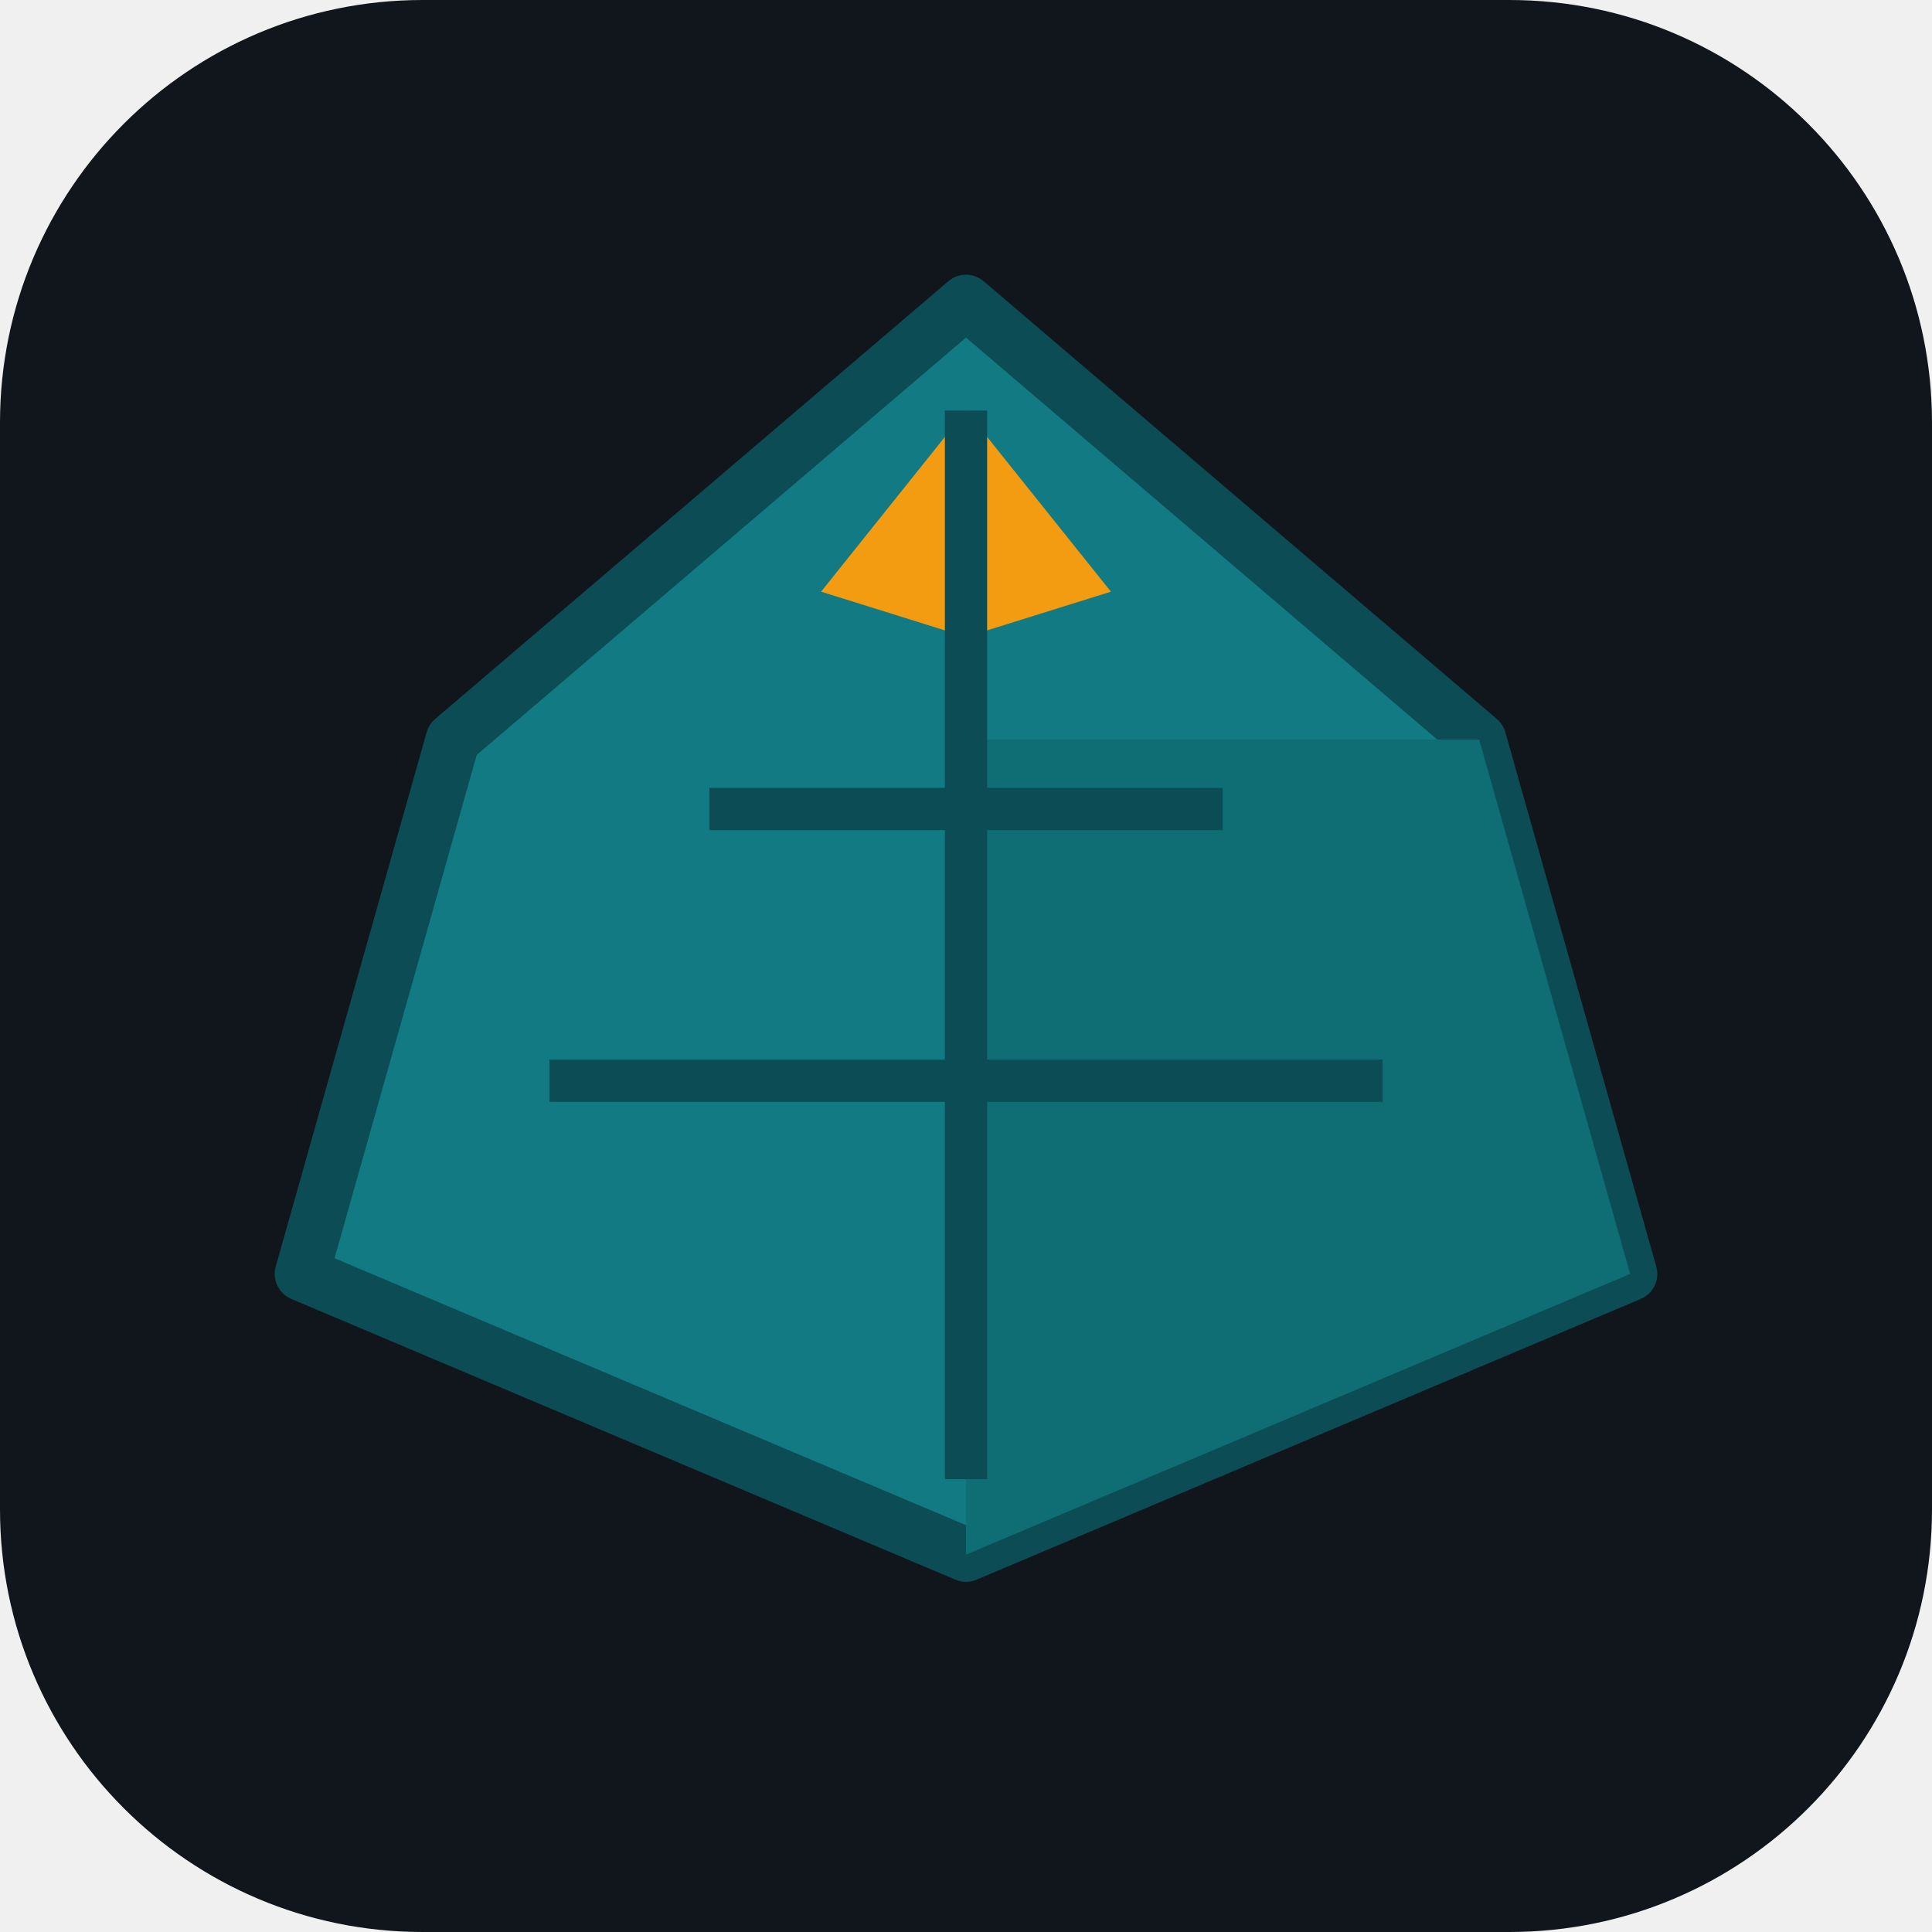
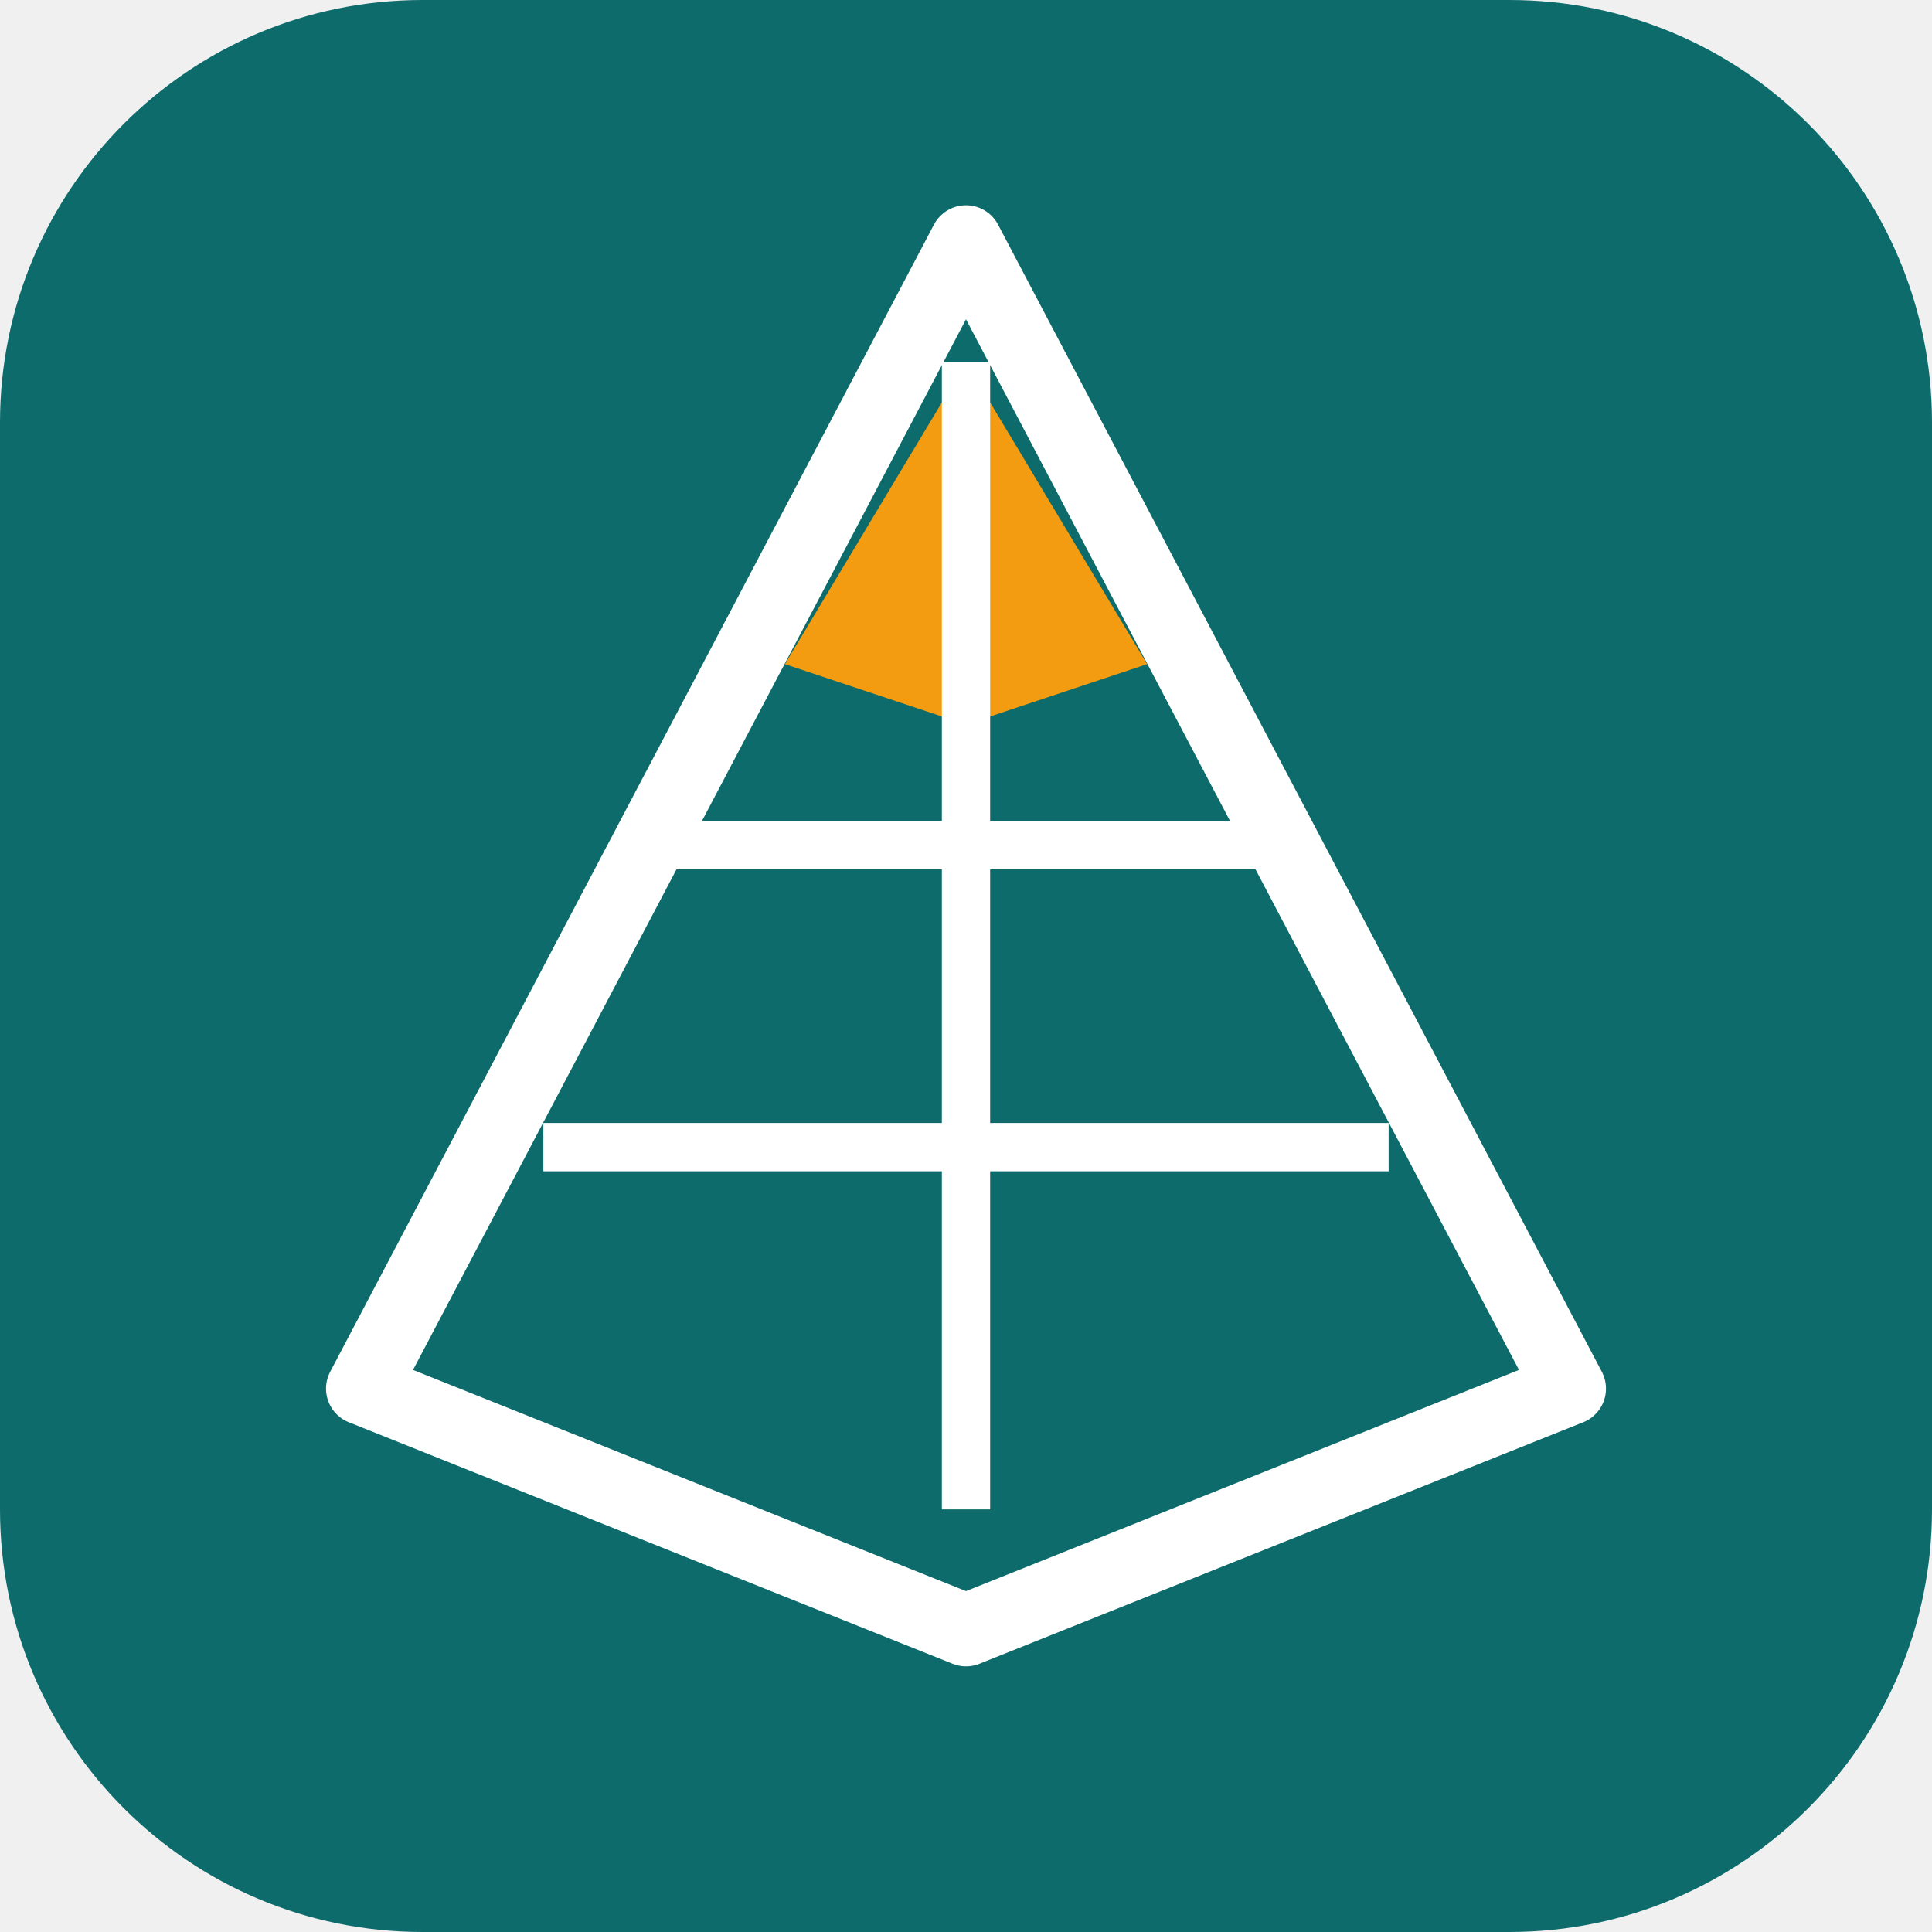
<svg xmlns="http://www.w3.org/2000/svg" viewBox="0 0 64 64" role="img" aria-label="Automate It Away">
-   <rect width="64" height="64" rx="14" fill="#10161c" />
-   <path fill="#127a82" stroke="#0c4c54" stroke-width="1.8" stroke-linejoin="round" d="M32 10 L49 24.5 L54 42.2 L32 51.5 L10 42.2 L15 24.5 Z" />
-   <path fill="#0f6d74" d="M32 24.5 L49 24.5 L54 42.2 L32 51.5 Z" />
-   <path fill="#f39c12" d="M32 13.6 L36.8 19.6 L32 21.1 L27.2 19.6 Z" />
-   <path fill="none" stroke="#0c4c54" stroke-width="1.4" stroke-linejoin="round" d="M32 13.6 V49 M23.5 26.8 H40.5 M18.2 35.8 H45.8" />
+   <rect width="64" height="64" rx="14" fill="#0d6b6b" />
+   <path fill="none" stroke="#fff" stroke-width="2.4" stroke-linejoin="round" stroke-linecap="round" d="M32 8 L52 46 L32 54 L12 46 Z" />
+   <path fill="#f39c12" d="M32 12 L38 22 L32 24 L26 22 Z" />
+   <path fill="none" stroke="#fff" stroke-width="1.6" d="M32 12 V50 M22 28 H42 M18 38 H46" />
</svg>
